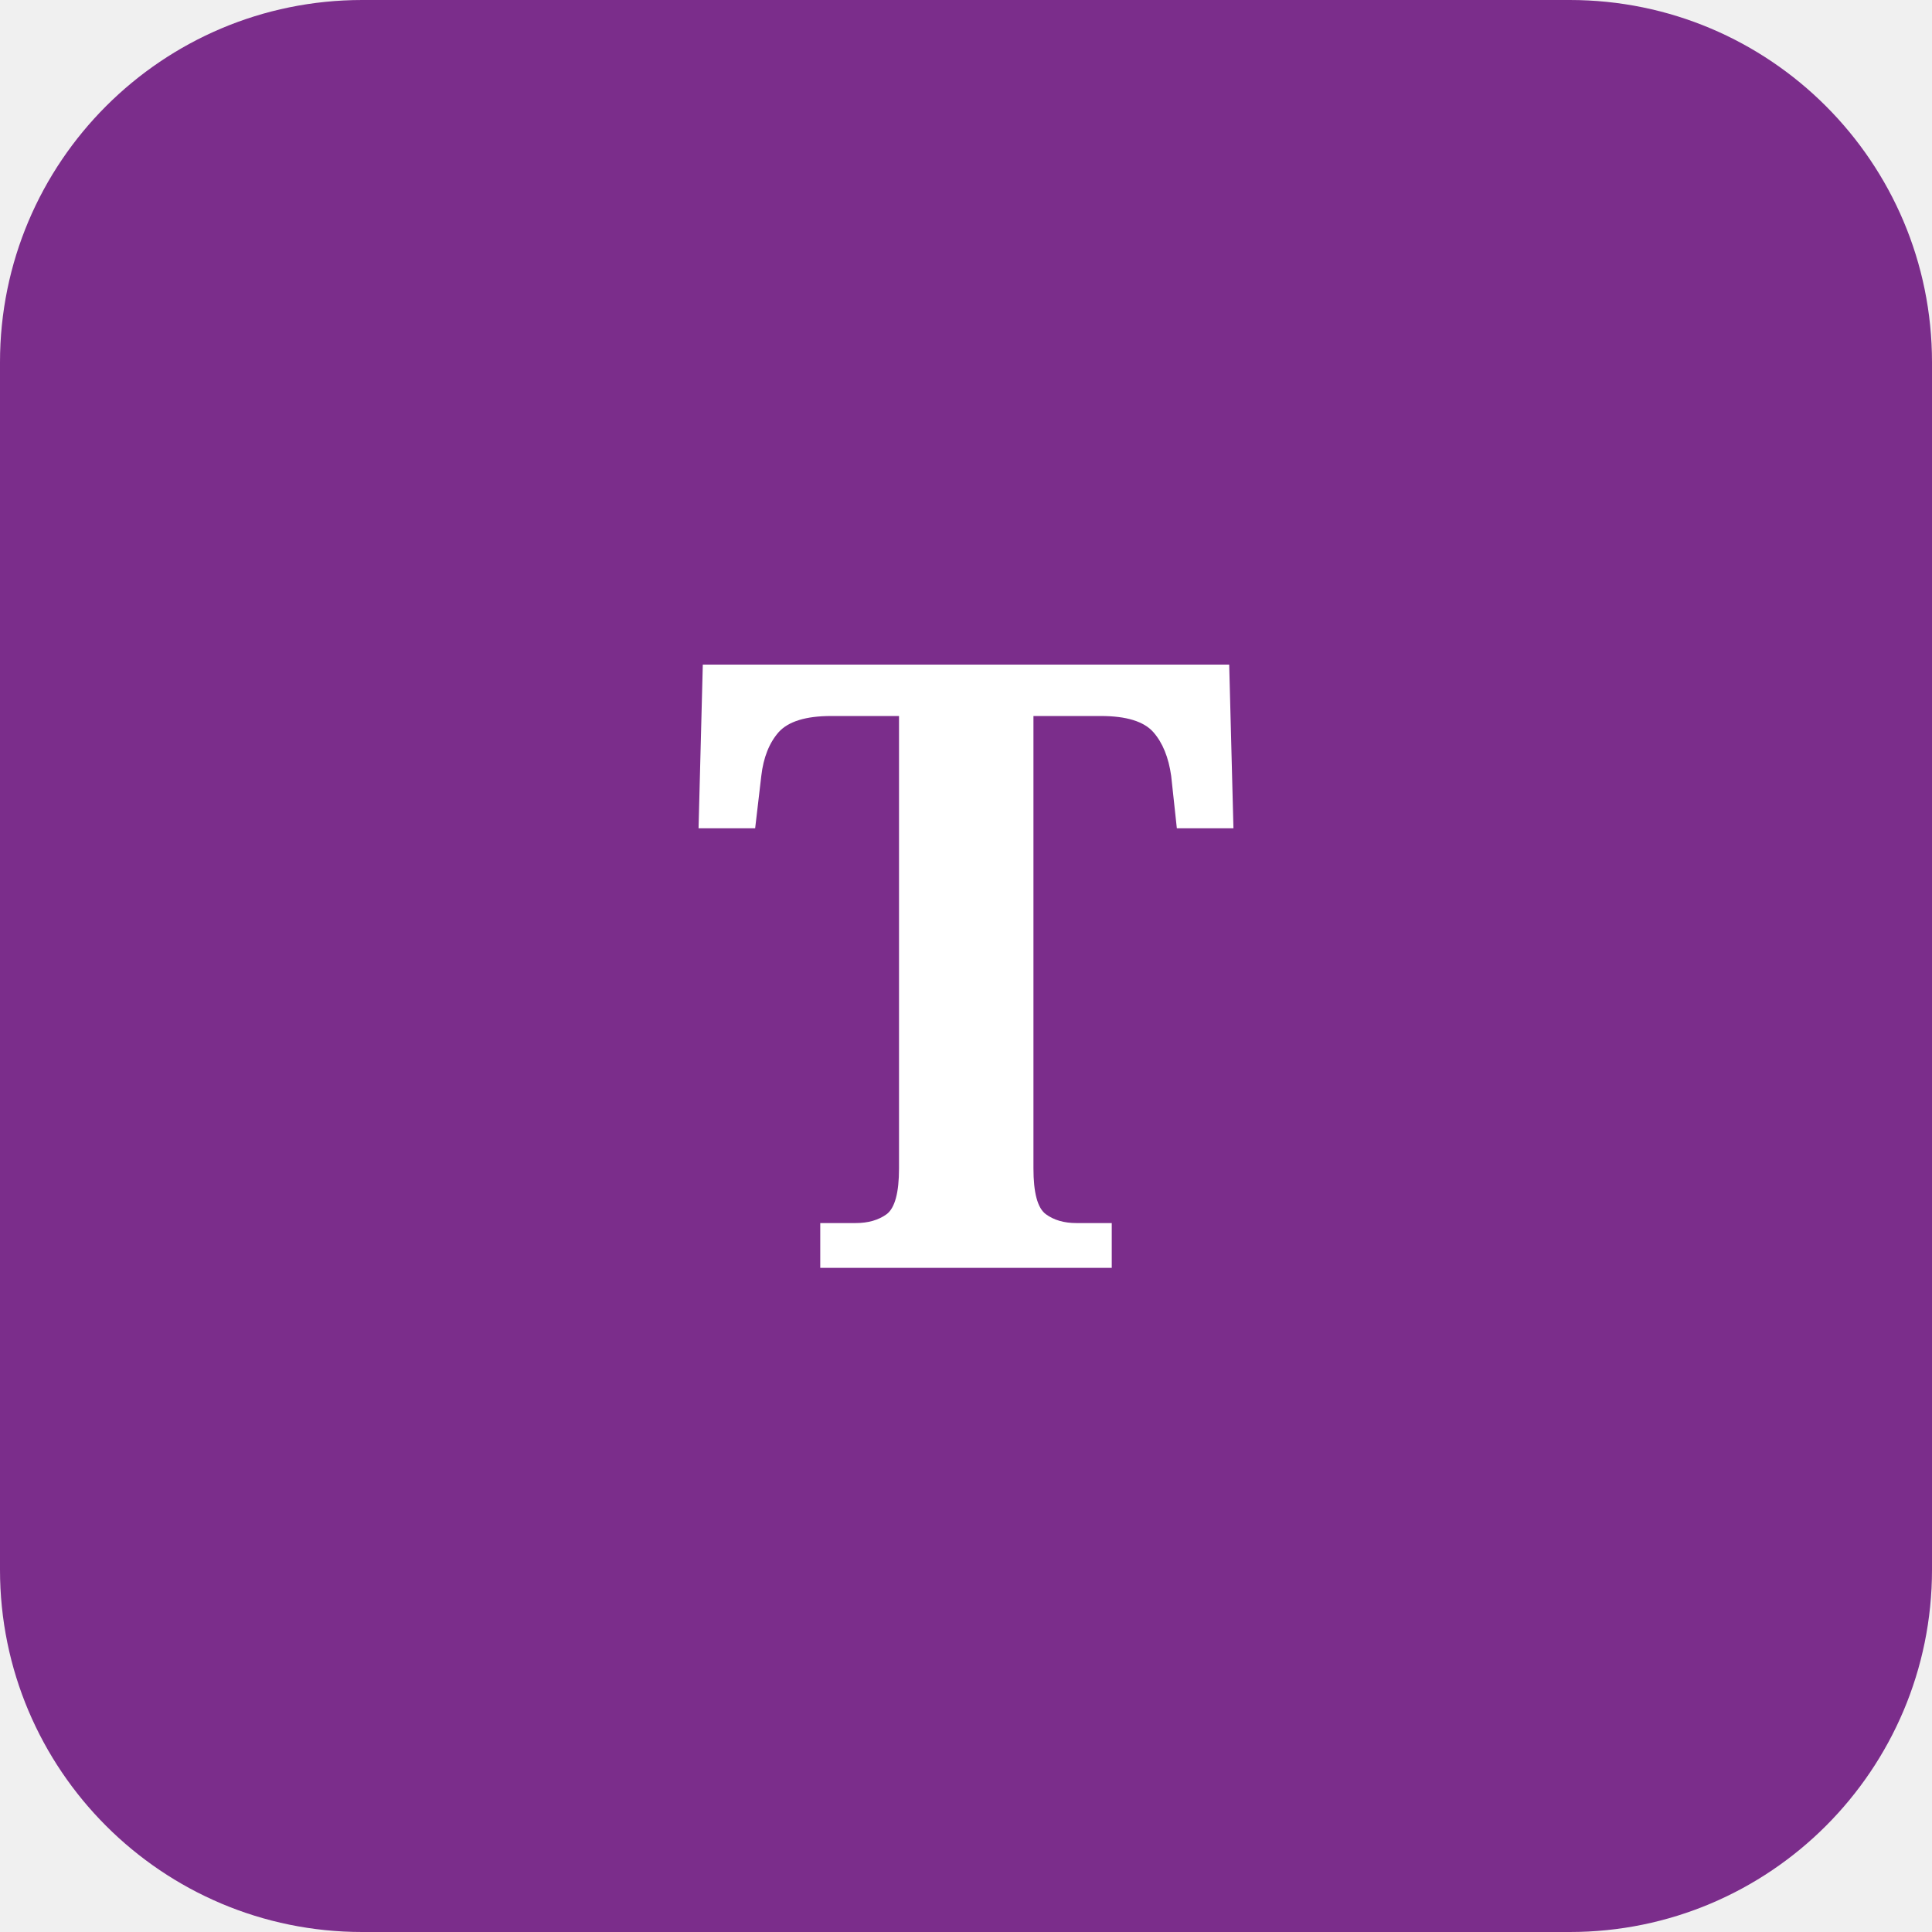
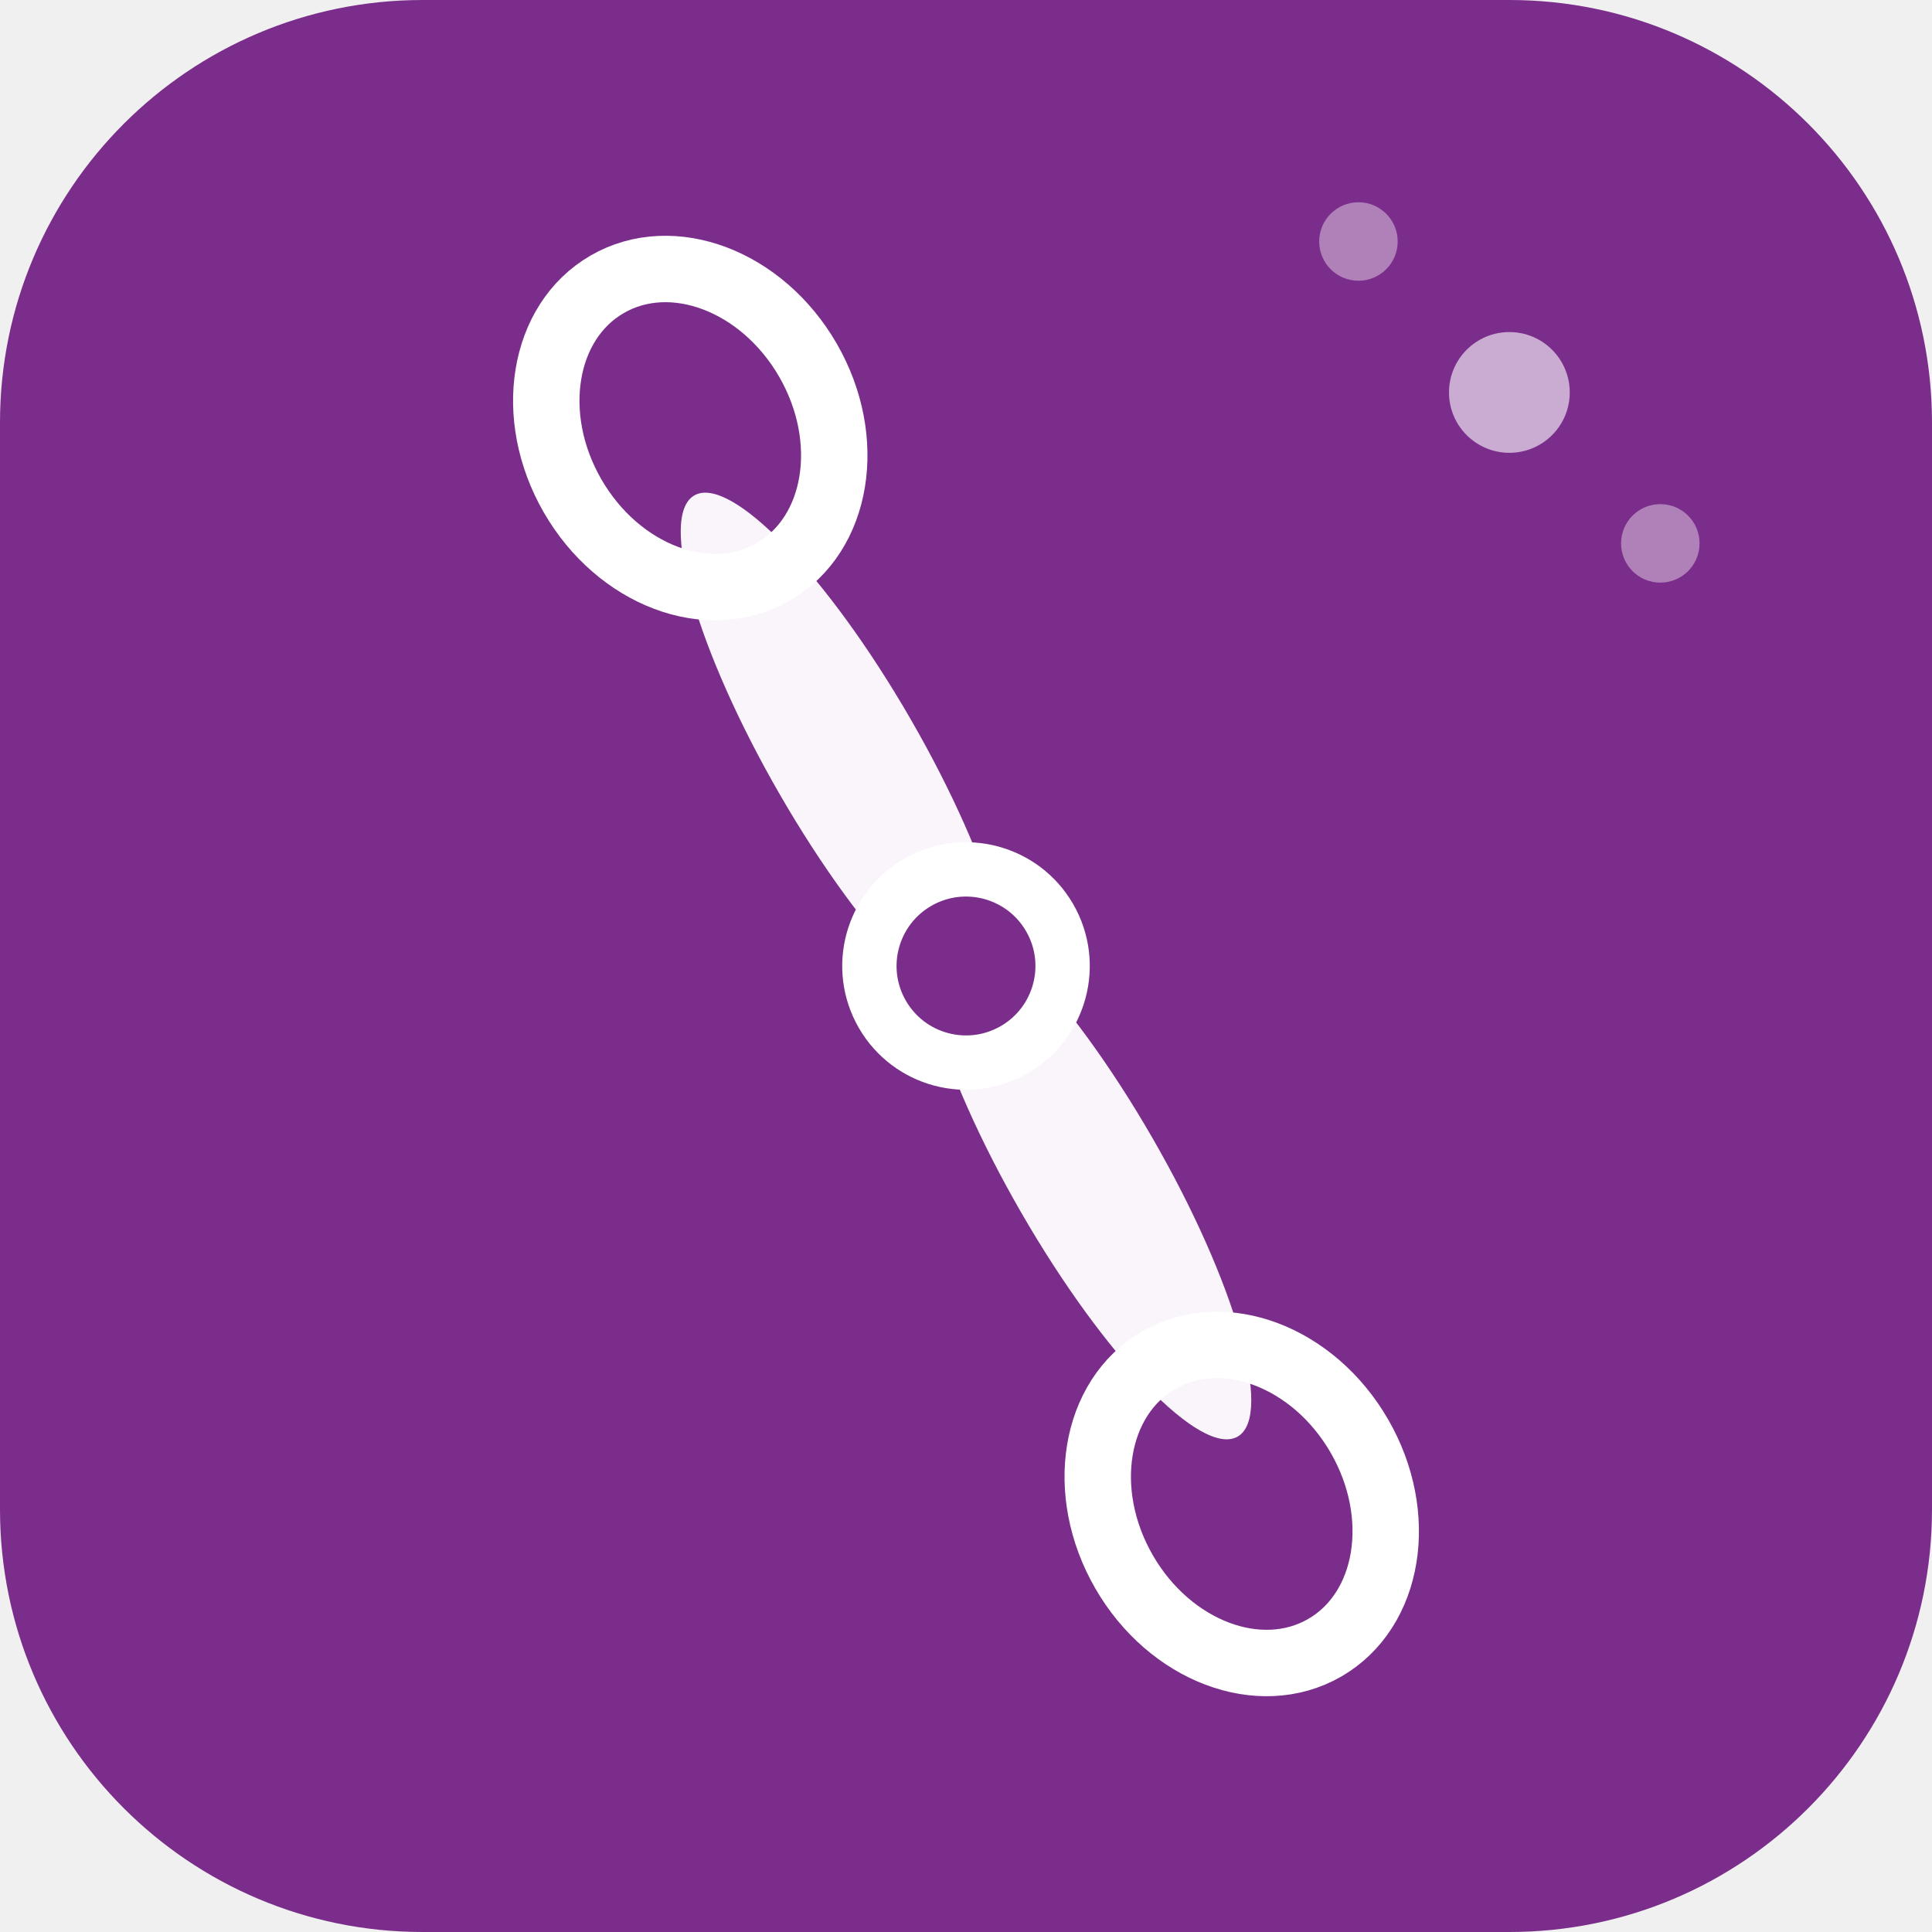
<svg xmlns="http://www.w3.org/2000/svg" viewBox="0 0 64 64">
-   <rect width="64" height="64" rx="12" fill="#7B2D8B" />
-   <text x="32" y="42" font-family="serif" font-size="28" font-weight="bold" fill="white" text-anchor="middle">T</text>
+   <rect width="64" height="64" rx="14" fill="#7B2D8B" />
+   <g transform="translate(32,32) rotate(-30)">
+     <ellipse cx="0" cy="8" rx="2.5" ry="10" fill="white" opacity="0.95" />
+     <ellipse cx="0" cy="-8" rx="2.5" ry="10" fill="white" opacity="0.95" />
+     <circle cx="0" cy="0" r="3.2" fill="#7B2D8B" stroke="white" stroke-width="1.8" />
+     <ellipse cx="-1" cy="20" rx="4.5" ry="5.5" fill="none" stroke="white" stroke-width="2.2" />
+     <ellipse cx="1" cy="-20" rx="4.5" ry="5.5" fill="none" stroke="white" stroke-width="2.2" />
+   </g>
+   <circle cx="50" cy="13" r="2" fill="white" opacity="0.6" />
+   <circle cx="45" cy="8" r="1.3" fill="white" opacity="0.4" />
+   <circle cx="55" cy="18" r="1.3" fill="white" opacity="0.4" />
</svg>
